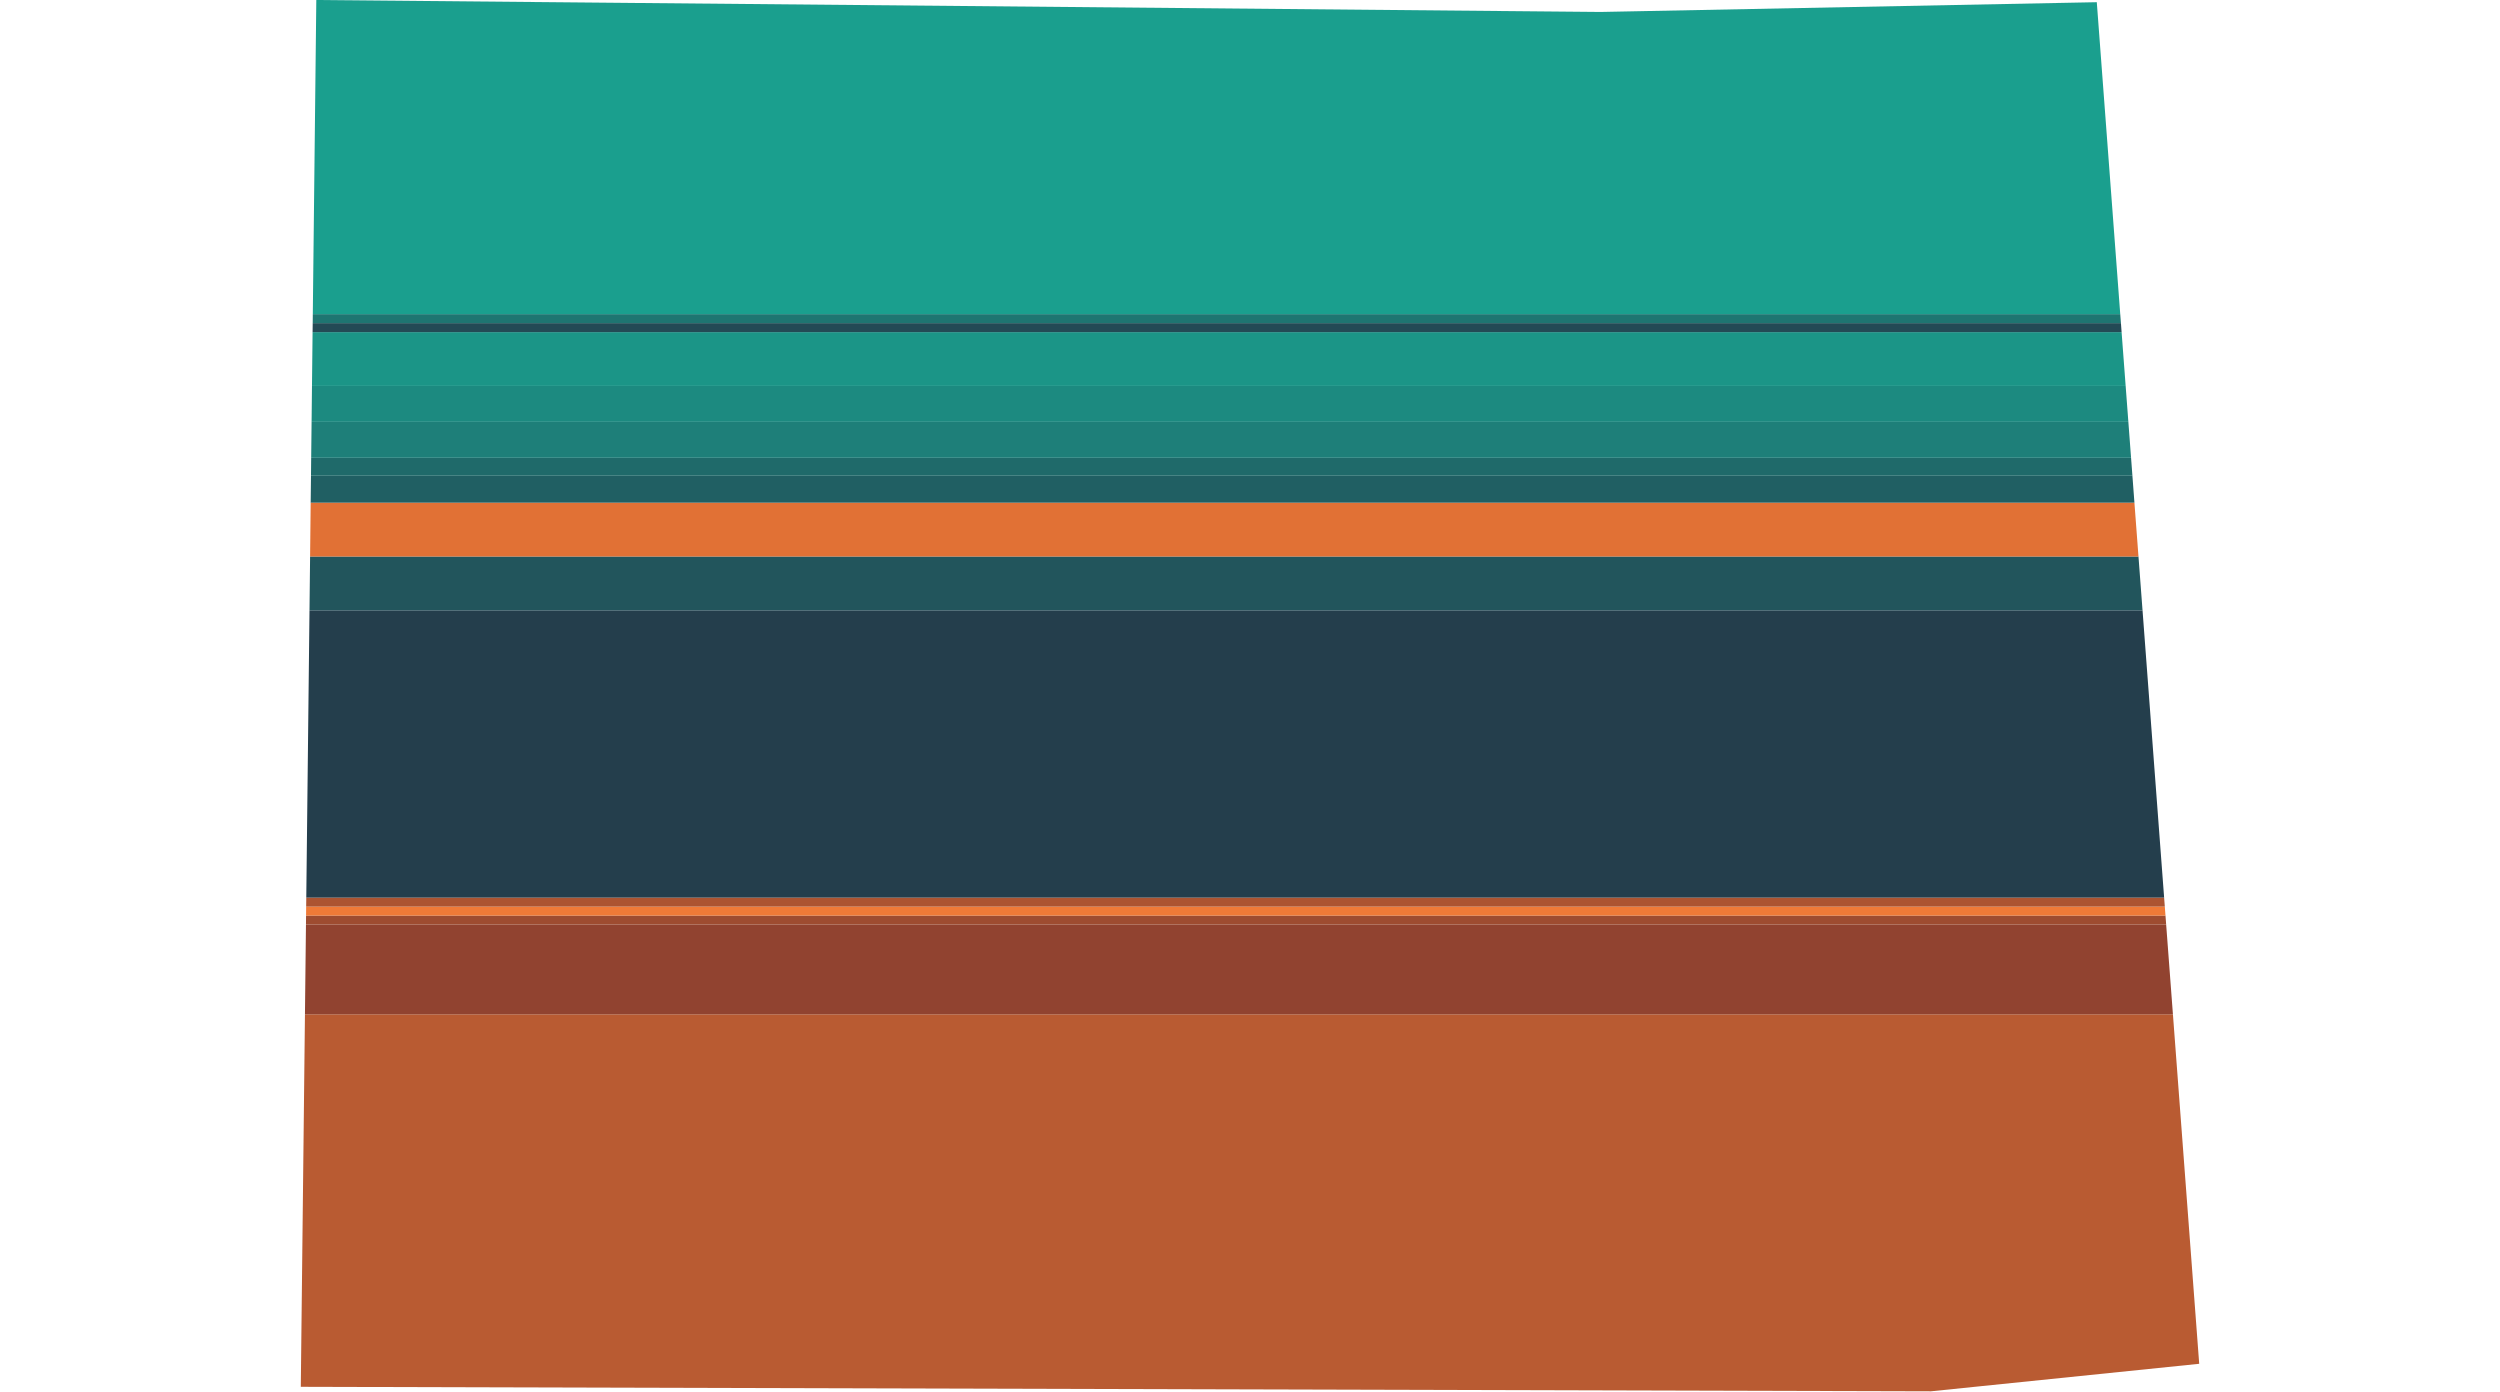
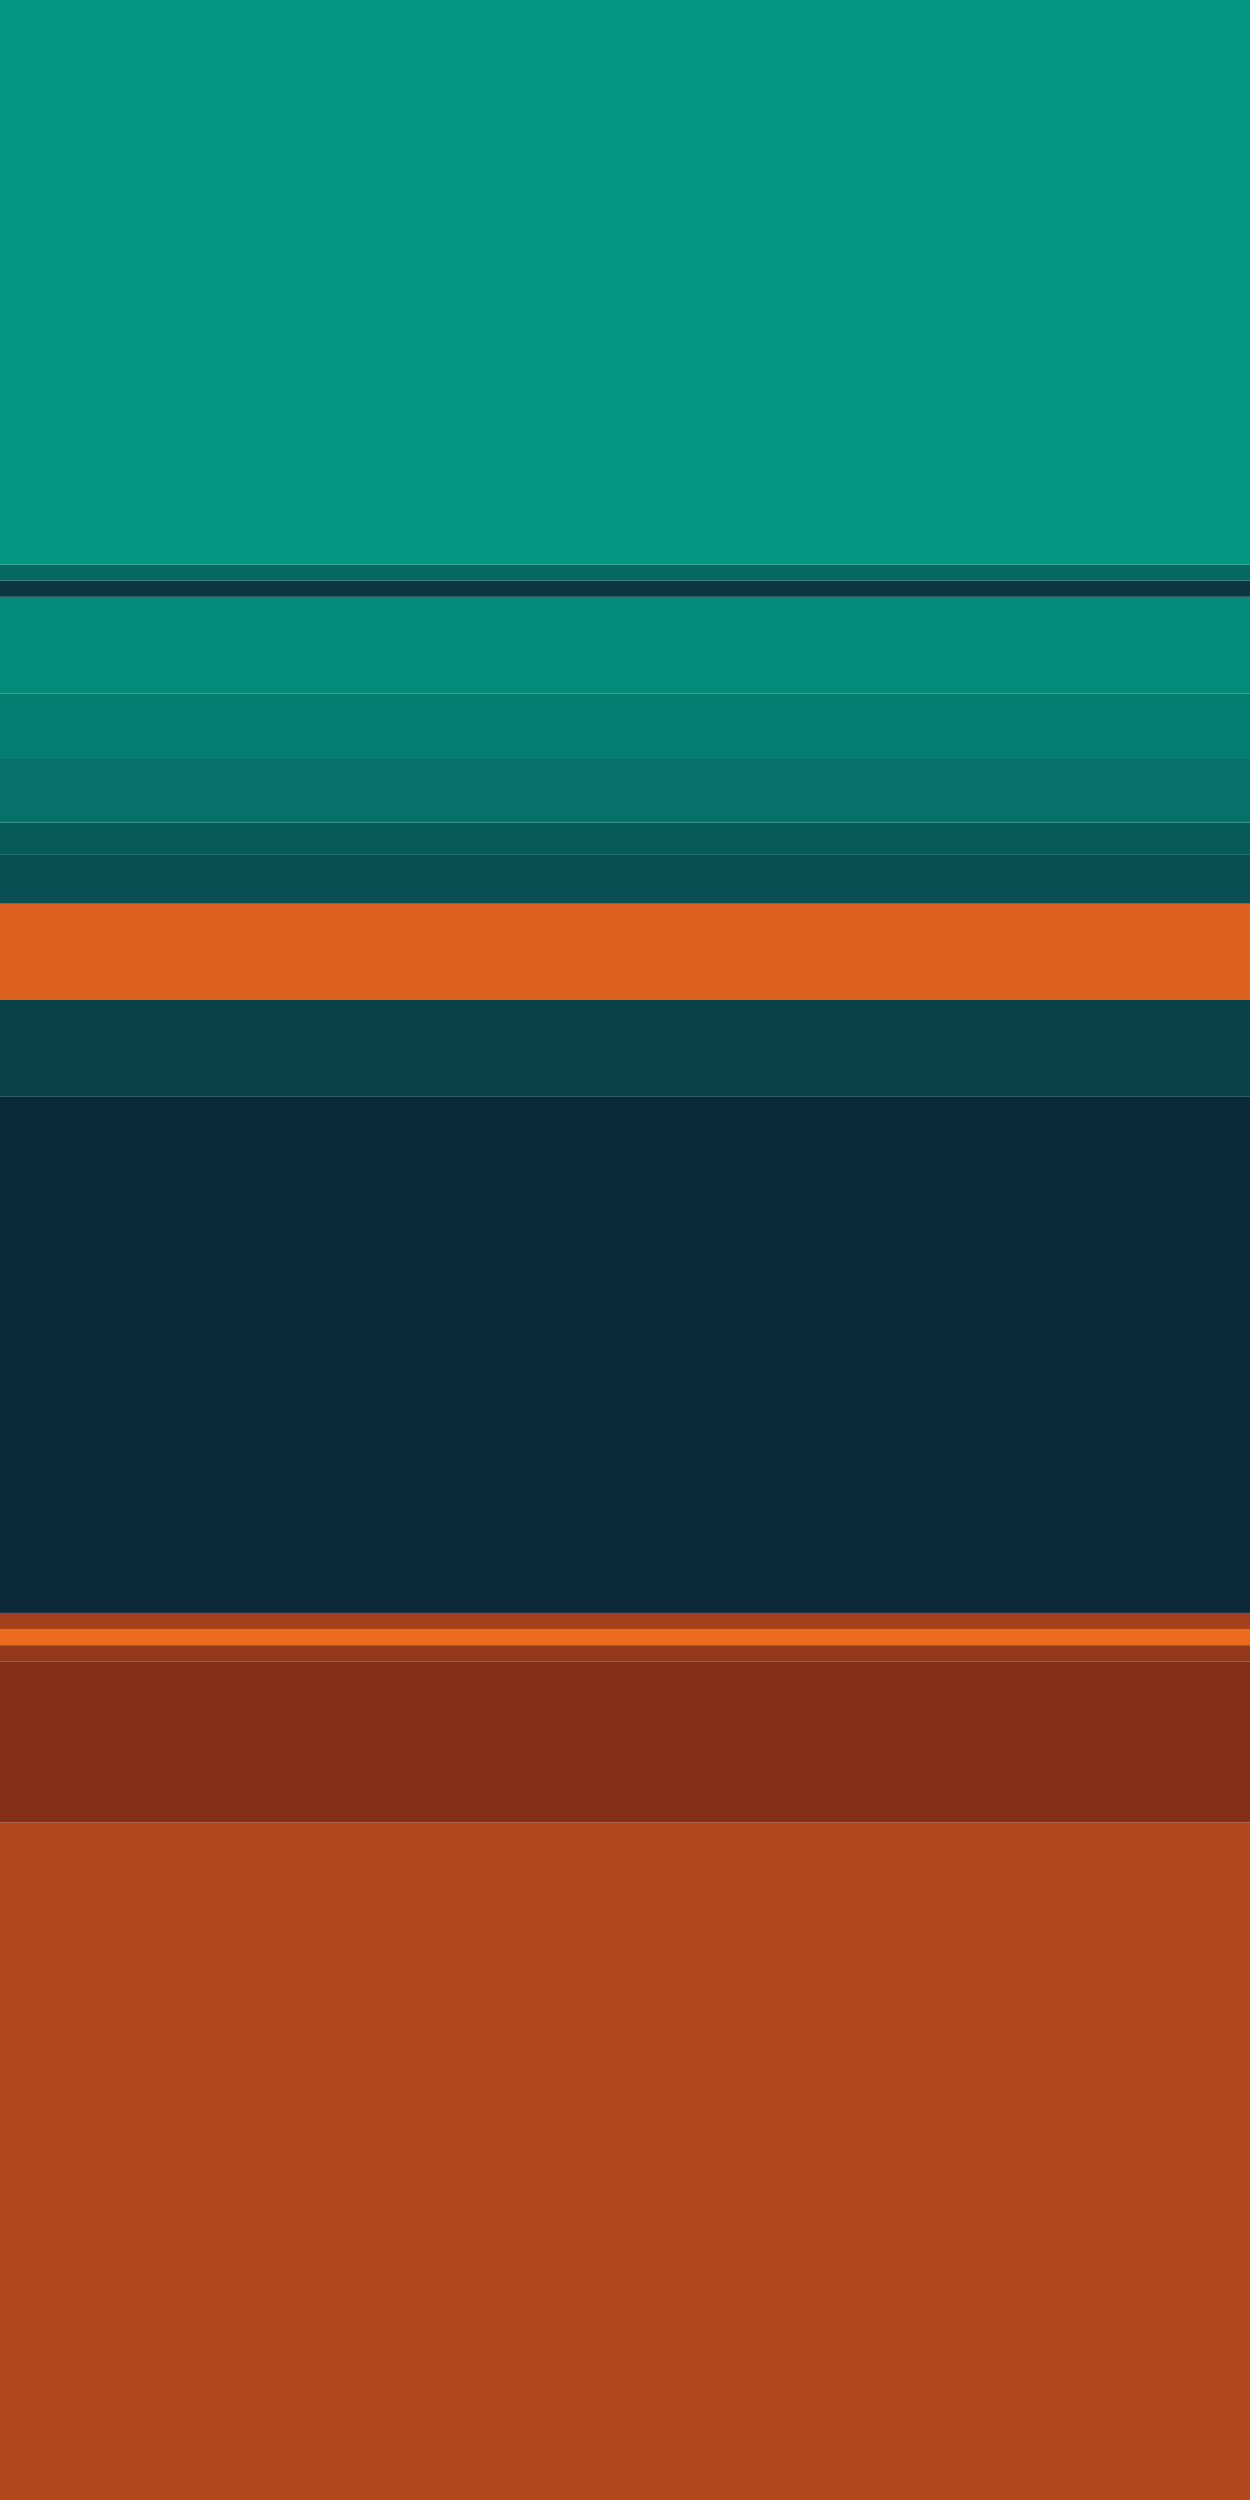
- <svg xmlns="http://www.w3.org/2000/svg" id="race_co" viewBox="0 0 1035 576">
+ <svg xmlns="http://www.w3.org/2000/svg" id="graphic" viewBox="0 0 180 360">
  <defs>
-     <style>.raceco-1{fill:#b1491c;}.raceco-1,.raceco-10,.raceco-11,.raceco-12,.raceco-13,.raceco-14,.raceco-15,.raceco-16,.raceco-2,.raceco-3,.raceco-4,.raceco-5,.raceco-6,.raceco-7,.raceco-8,.raceco-9{opacity:0.9;isolation:isolate;}.raceco-2{fill:#852f19;}.raceco-3{fill:#93381a;}.raceco-4{fill:#ed6b21;}.raceco-5{fill:#a3411b;}.raceco-6{fill:#0c2939;}.raceco-7{fill:#0a424a;}.raceco-8{fill:#de621f;}.raceco-9{fill:#084e52;}.raceco-10{fill:#075a5a;}.raceco-11{fill:#05716a;}.raceco-12{fill:#037d72;}.raceco-13{fill:#028a7a;}.raceco-14{fill:#0b3642;}.raceco-15{fill:#066662;}.raceco-16{fill:#019582;}.raceco-17{font-size:89.95px;font-family:MyriadPro-Regular, Myriad Pro;}.raceco-18{letter-spacing:-0.01em;}.raceco-19{letter-spacing:0em;}.raceco-20{letter-spacing:0em;}
-         </style>
+     <style>.cls-1{fill:#b1491c;}.cls-1,.cls-10,.cls-11,.cls-12,.cls-13,.cls-14,.cls-15,.cls-16,.cls-2,.cls-3,.cls-4,.cls-5,.cls-6,.cls-7,.cls-8,.cls-9{isolation:isolate;}.cls-2{fill:#852f19;}.cls-3{fill:#93381a;}.cls-4{fill:#ed6b21;}.cls-5{fill:#a3411b;}.cls-6{fill:#0c2939;}.cls-7{fill:#0a424a;}.cls-8{fill:#de621f;}.cls-9{fill:#084e52;}.cls-10{fill:#075a5a;}.cls-11{fill:#05716a;}.cls-12{fill:#037d72;}.cls-13{fill:#028a7a;}.cls-14{fill:#0b3642;}.cls-15{fill:#066662;}.cls-16{fill:#019582;}</style>
  </defs>
-   <polygon class="raceco-1" points="899.59 419.92 126.25 419.92 124.53 574.14 799.42 576 910.47 564.61 899.59 419.92" />
-   <polygon class="raceco-2" points="896.79 382.76 126.67 382.76 126.25 419.92 899.59 419.92 896.79 382.76" />
-   <polygon class="raceco-3" points="896.51 379.05 126.71 379.05 126.67 382.76 896.79 382.76 896.51 379.05" />
-   <polygon class="raceco-4" points="896.23 375.33 126.75 375.33 126.71 379.05 896.51 379.05 896.23 375.33" />
-   <polygon class="raceco-5" points="895.95 371.61 126.8 371.61 126.75 375.33 896.23 375.33 895.95 371.61" />
-   <polygon class="raceco-6" points="887.01 252.7 128.13 252.7 126.8 371.61 895.95 371.61 887.01 252.7" />
-   <polygon class="raceco-7" points="885.33 230.4 128.38 230.4 128.13 252.7 887.01 252.7 885.33 230.4" />
-   <polygon class="raceco-8" points="883.65 208.1 128.62 208.1 128.38 230.4 885.33 230.4 883.65 208.1" />
-   <polygon class="raceco-9" points="882.82 196.96 128.75 196.96 128.62 208.1 883.65 208.1 882.82 196.96" />
-   <polygon class="raceco-10" points="882.26 189.52 128.83 189.52 128.75 196.96 882.82 196.96 882.26 189.52" />
-   <polygon class="raceco-11" points="881.14 174.66 129 174.66 128.83 189.52 882.26 189.52 881.14 174.66" />
-   <polygon class="raceco-12" points="880.02 159.79 129.16 159.79 129 174.66 881.14 174.66 880.02 159.79" />
-   <polygon class="raceco-13" points="878.34 137.5 129.41 137.5 129.16 159.79 880.02 159.79 878.34 137.5" />
-   <polygon class="raceco-14" points="878.07 133.78 129.46 133.78 129.41 137.5 878.34 137.5 878.07 133.78" />
-   <polygon class="raceco-15" points="877.78 130.06 129.5 130.06 129.46 133.78 878.07 133.78 877.78 130.06" />
-   <polygon class="raceco-16" points="868.07 0.91 662.61 4.95 130.95 0 129.5 130.06 877.78 130.06 868.07 0.91" />
-   <text class="raceco-17" transform="translate(624.64 646.56)">
-     <tspan class="raceco-18">c</tspan>
-     <tspan x="39.76" y="0">olo</tspan>
-     <tspan class="raceco-19" x="159.74" y="0">r</tspan>
-     <tspan class="raceco-20" x="188.71" y="0">ado</tspan>
-   </text>
+   <path id="point-1-2" class="cls-1" d="M0,262.45H180V360H0Z" />
+   <path id="point-2-2" class="cls-2" d="M0,239.23H180v23.22H0Z" />
+   <path id="point-3-2" class="cls-3" d="M0,236.9H180v2.33H0Z" />
+   <path id="point-5-2" class="cls-4" d="M0,234.58H180v2.32H0Z" />
+   <path id="point-6-2" class="cls-5" d="M0,232.26H180v2.32H0Z" />
+   <path id="point-7-2" class="cls-6" d="M0,157.94H180v74.32H0Z" />
+   <path id="point-8-2" class="cls-7" d="M0,144H180v13.94H0Z" />
+   <path id="point-9-2" class="cls-8" d="M0,130.06H180V144H0Z" />
+   <path id="point-10-2" class="cls-9" d="M0,123.1H180v7H0Z" />
+   <path id="point-11-2" class="cls-10" d="M0,118.45H180v4.65H0Z" />
+   <path id="point-12-2" class="cls-11" d="M0,109.16H180v9.29H0Z" />
+   <path id="point-13-2" class="cls-12" d="M0,99.87H180v9.29H0Z" />
+   <path id="point-14-2" class="cls-13" d="M0,85.94H180V99.87H0Z" />
+   <path id="point-15-2" class="cls-14" d="M0,83.61H180v2.33H0Z" />
+   <path id="point-17-2" class="cls-15" d="M0,81.29H180v2.32H0Z" />
+   <path id="point-20-2" class="cls-16" d="M0,0H180V81.29H0Z" />
</svg>
